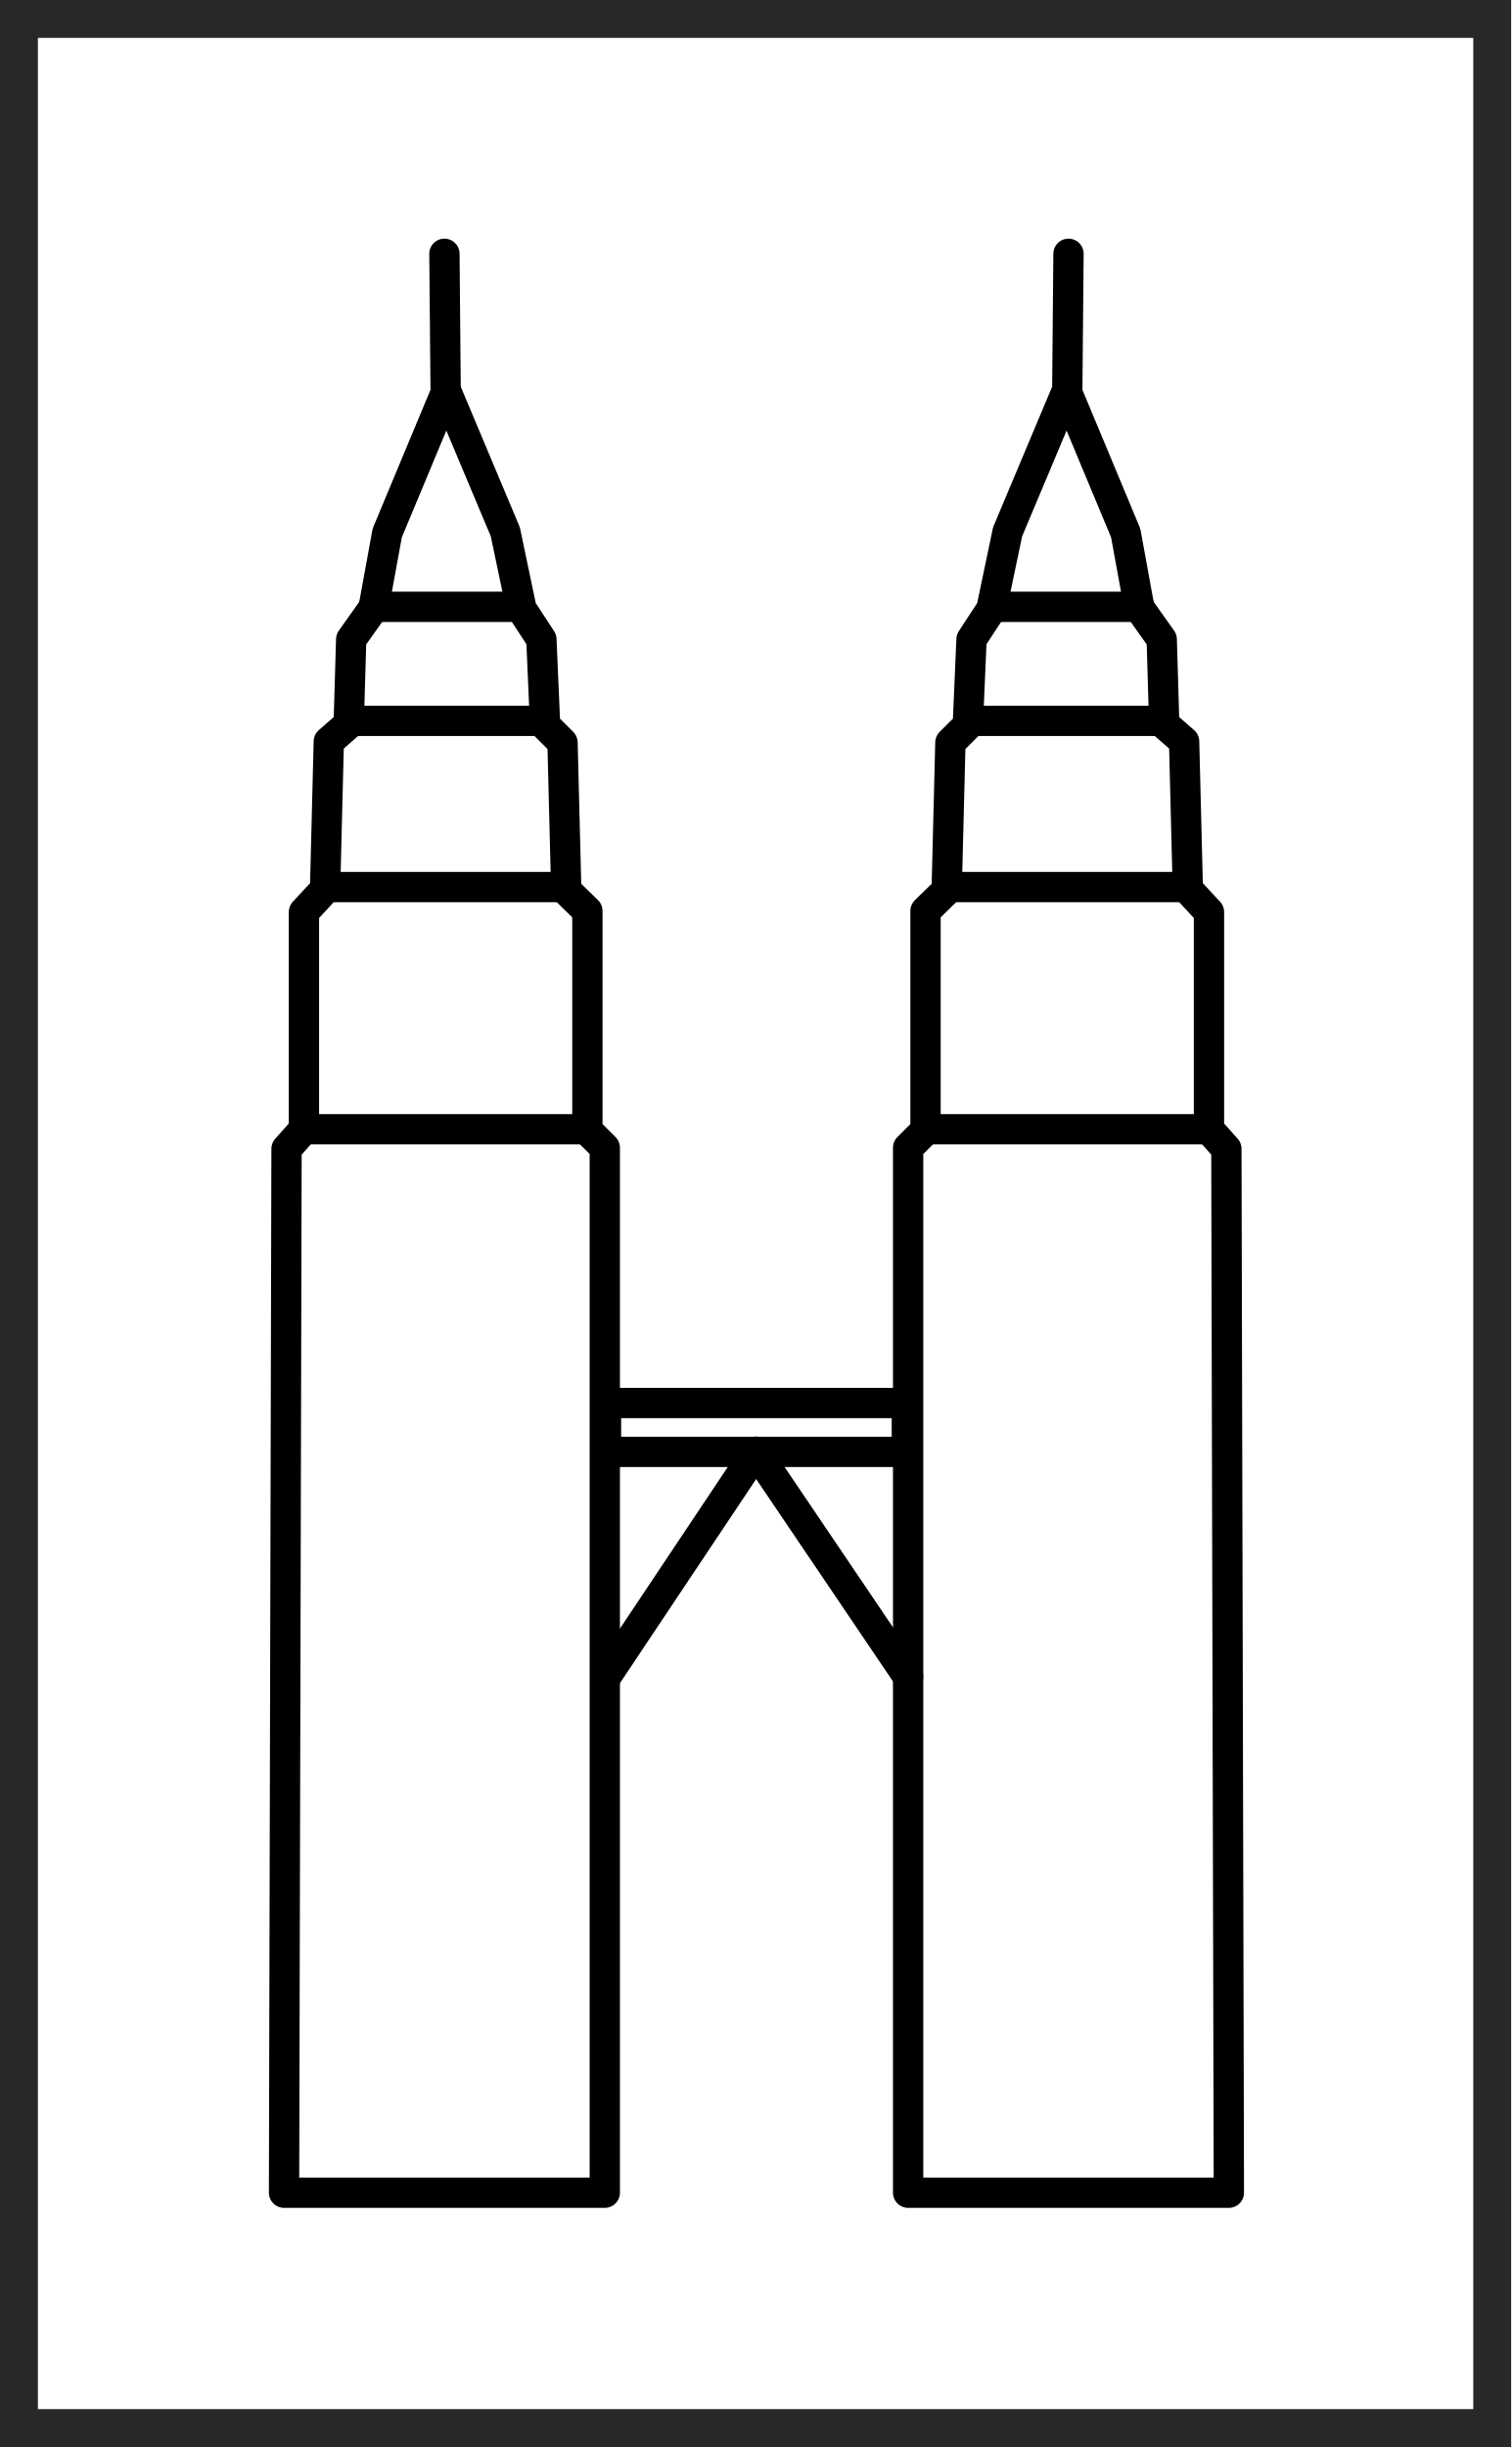
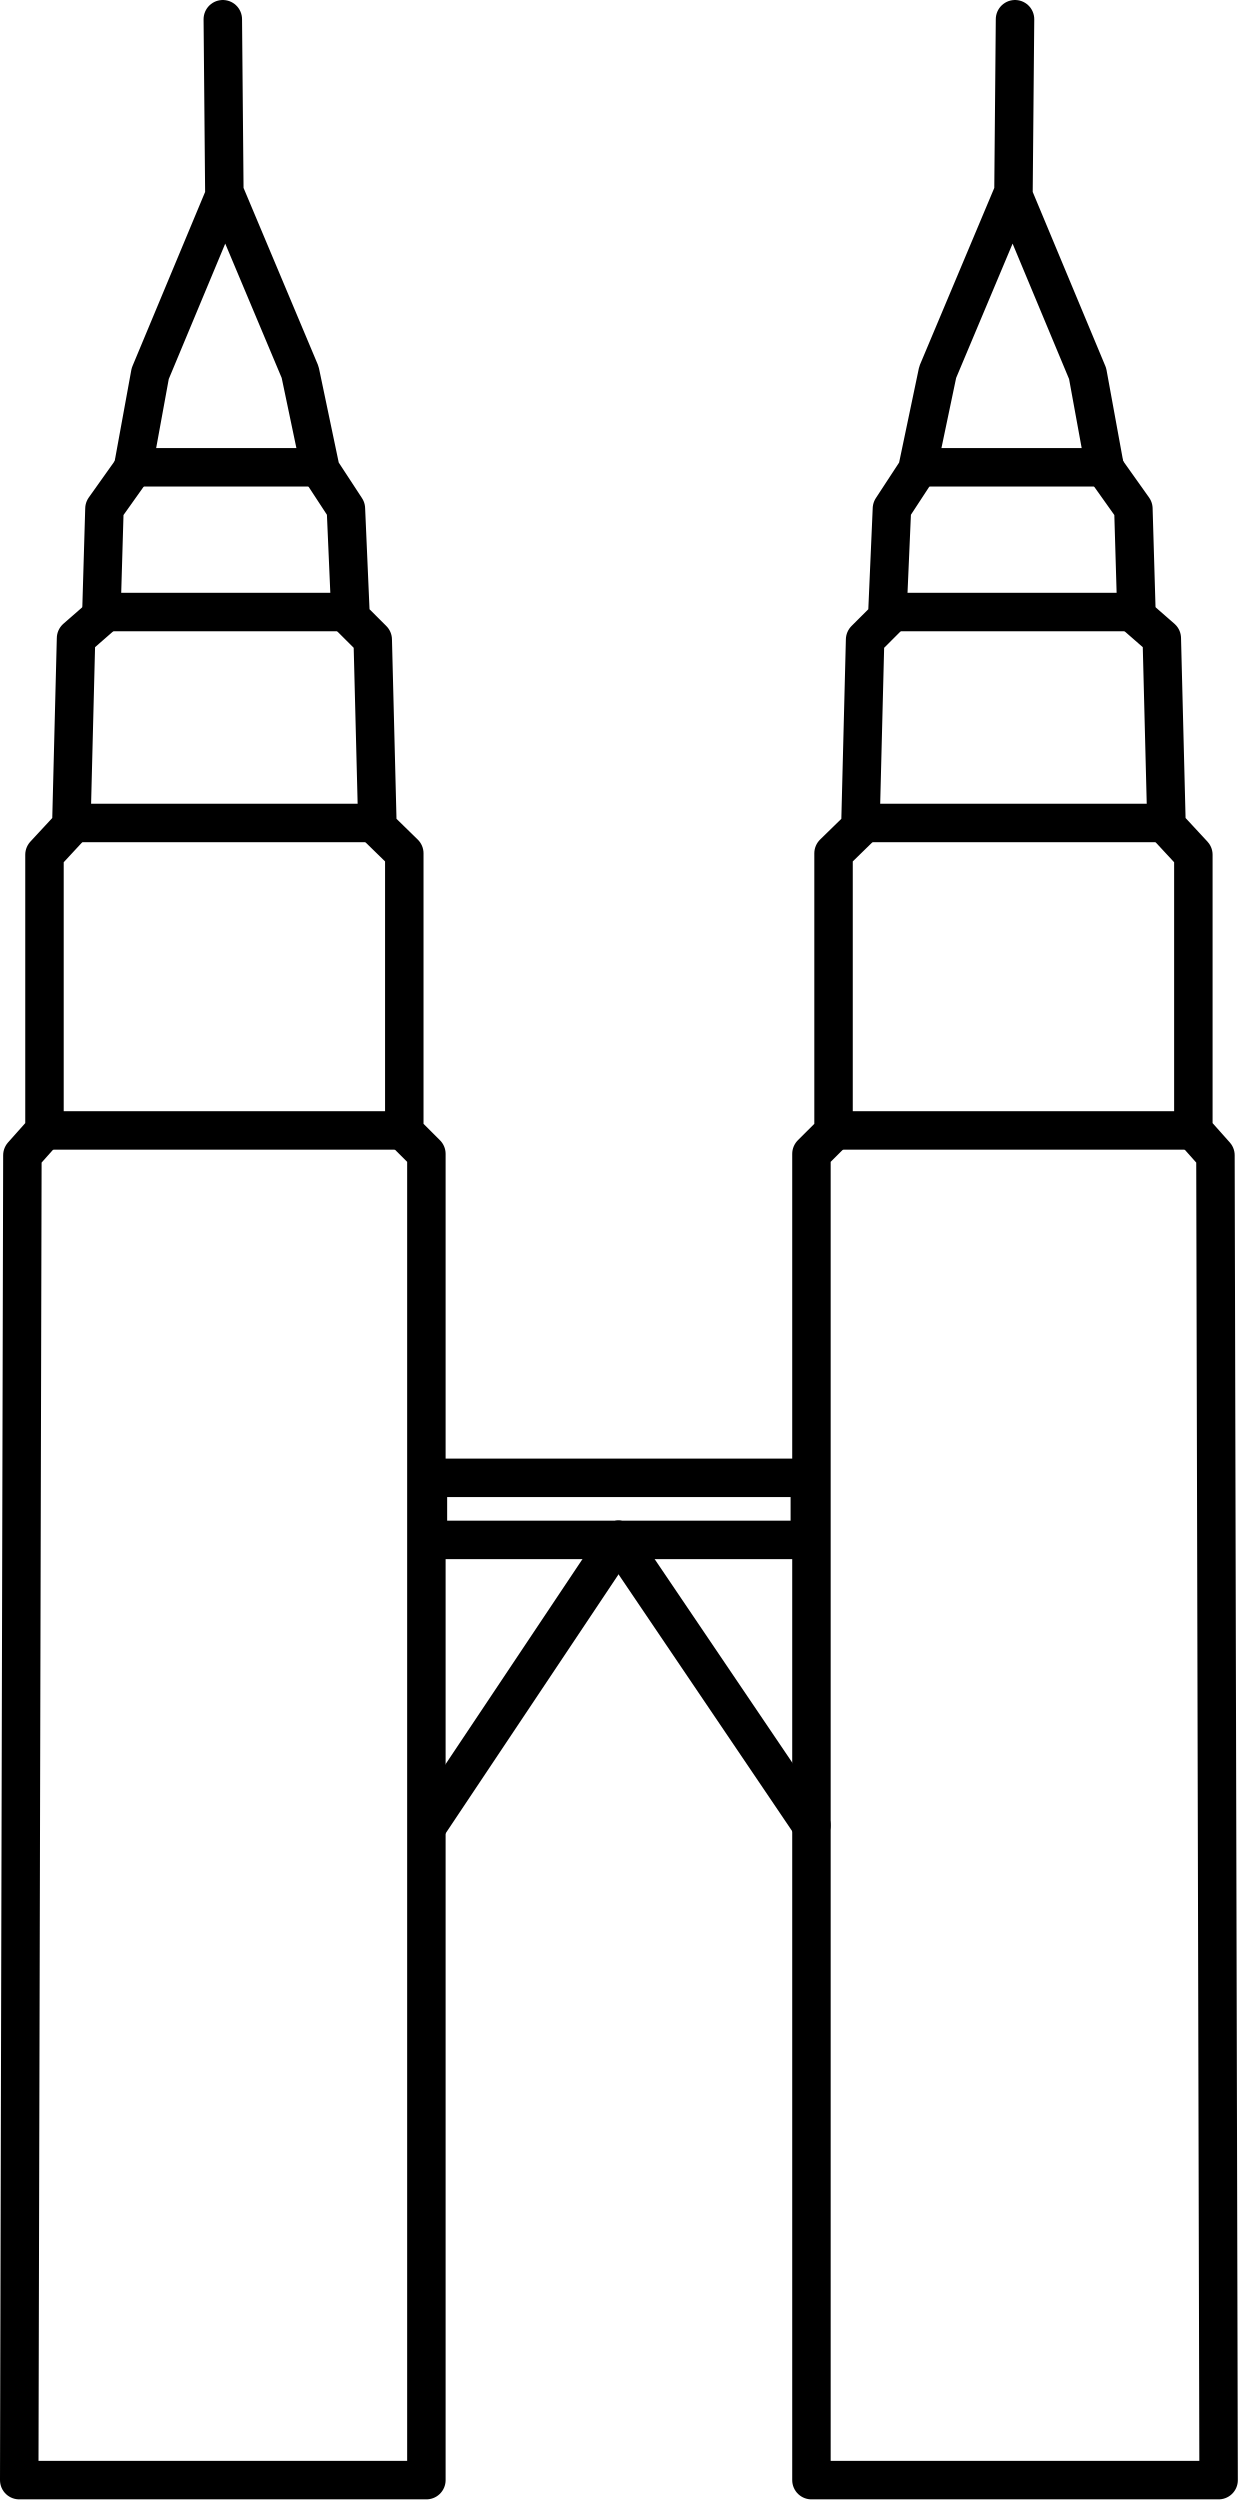
- <svg xmlns="http://www.w3.org/2000/svg" width="399" height="646" viewBox="0 0 399 646" fill="none">
-   <rect x="5" y="5" width="389" height="636" stroke="#282828" stroke-width="10" />
-   <path d="M117.344 67L117.672 103.705L102.245 140.697L98.634 160.484L92.725 168.8L92.069 191.167L86.817 195.755L85.832 234.755L80.252 240.777V298.129L75.656 303.291L75 578.867H159.688V303.004L155.093 298.416V240.49L149.513 235.042L148.528 196.042L143.932 191.454L142.948 168.8L137.696 160.771L133.428 140.411L118.001 103.705" stroke="black" stroke-width="8" stroke-miterlimit="1.5" stroke-linecap="round" stroke-linejoin="round" />
-   <path d="M98.648 160.197H136.725" stroke="black" stroke-width="8" stroke-miterlimit="1.5" stroke-linecap="round" stroke-linejoin="round" />
-   <path d="M92.07 190.307H142.621" stroke="black" stroke-width="8" stroke-miterlimit="1.5" stroke-linecap="round" stroke-linejoin="round" />
-   <path d="M86.164 234.18H148.86" stroke="black" stroke-width="8" stroke-miterlimit="1.5" stroke-linecap="round" stroke-linejoin="round" />
-   <path d="M80.586 298.129H153.785" stroke="black" stroke-width="8" stroke-miterlimit="1.5" stroke-linecap="round" stroke-linejoin="round" />
-   <path d="M282.125 67L281.797 103.705L297.225 140.697L300.836 160.484L306.744 168.8L307.401 191.167L312.653 195.755L313.637 234.755L319.218 240.777V298.129L323.813 303.291L324.47 578.867H239.781V303.004L244.377 298.416V240.49L249.957 235.042L250.942 196.042L255.537 191.454L256.522 168.8L261.774 160.771L266.041 140.411L281.469 103.705" stroke="black" stroke-width="8" stroke-miterlimit="1.5" stroke-linecap="round" stroke-linejoin="round" />
-   <path d="M300.843 160.197H262.766" stroke="black" stroke-width="8" stroke-miterlimit="1.5" stroke-linecap="round" stroke-linejoin="round" />
-   <path d="M307.402 190.307H256.852" stroke="black" stroke-width="8" stroke-miterlimit="1.5" stroke-linecap="round" stroke-linejoin="round" />
-   <path d="M313.305 234.18H250.609" stroke="black" stroke-width="8" stroke-miterlimit="1.5" stroke-linecap="round" stroke-linejoin="round" />
-   <path d="M318.903 298.129H245.703" stroke="black" stroke-width="8" stroke-miterlimit="1.5" stroke-linecap="round" stroke-linejoin="round" />
-   <path d="M239.444 370.389H160.008V383.293H239.444V370.389Z" stroke="black" stroke-width="8" stroke-miterlimit="1.5" stroke-linecap="round" stroke-linejoin="round" />
-   <path d="M199.634 383.293L160.008 442.652" stroke="black" stroke-width="8" stroke-miterlimit="1.5" stroke-linecap="round" stroke-linejoin="round" />
-   <path d="M199.633 383.293L239.771 442.652" stroke="black" stroke-width="8" stroke-miterlimit="1.5" stroke-linecap="round" stroke-linejoin="round" />
+ <svg xmlns="http://www.w3.org/2000/svg" width="258" height="520" viewBox="0 0 258 520" fill="none">
+   <path d="M46.344 4L46.672 40.705L31.245 77.697L27.634 97.484L21.725 105.8L21.069 128.167L15.817 132.755L14.832 171.755L9.252 177.777V235.129L4.657 240.291L4 515.867H88.688V240.004L84.093 235.416V177.49L78.513 172.042L77.528 133.042L72.932 128.454L71.948 105.8L66.696 97.771L62.428 77.411L47.001 40.705" stroke="black" stroke-width="8" stroke-miterlimit="1.5" stroke-linecap="round" stroke-linejoin="round" />
+   <path d="M27.648 97.197H65.725" stroke="black" stroke-width="8" stroke-miterlimit="1.5" stroke-linecap="round" stroke-linejoin="round" />
+   <path d="M21.07 127.307H71.621" stroke="black" stroke-width="8" stroke-miterlimit="1.5" stroke-linecap="round" stroke-linejoin="round" />
+   <path d="M15.164 171.18H77.86" stroke="black" stroke-width="8" stroke-miterlimit="1.5" stroke-linecap="round" stroke-linejoin="round" />
+   <path d="M9.586 235.129H82.785" stroke="black" stroke-width="8" stroke-miterlimit="1.5" stroke-linecap="round" stroke-linejoin="round" />
+   <path d="M211.125 4L210.797 40.705L226.225 77.697L229.836 97.484L235.744 105.8L236.401 128.167L241.653 132.755L242.637 171.755L248.218 177.777V235.129L252.813 240.291L253.47 515.867H168.781V240.004L173.377 235.416V177.49L178.957 172.042L179.942 133.042L184.537 128.454L185.522 105.8L190.774 97.771L195.041 77.411L210.469 40.705" stroke="black" stroke-width="8" stroke-miterlimit="1.5" stroke-linecap="round" stroke-linejoin="round" />
+   <path d="M229.843 97.197H191.766" stroke="black" stroke-width="8" stroke-miterlimit="1.5" stroke-linecap="round" stroke-linejoin="round" />
+   <path d="M236.402 127.307H185.852" stroke="black" stroke-width="8" stroke-miterlimit="1.5" stroke-linecap="round" stroke-linejoin="round" />
+   <path d="M242.305 171.18H179.609" stroke="black" stroke-width="8" stroke-miterlimit="1.5" stroke-linecap="round" stroke-linejoin="round" />
+   <path d="M247.903 235.129H174.703" stroke="black" stroke-width="8" stroke-miterlimit="1.5" stroke-linecap="round" stroke-linejoin="round" />
+   <path d="M168.444 307.389H89.008V320.293H168.444V307.389Z" stroke="black" stroke-width="8" stroke-miterlimit="1.5" stroke-linecap="round" stroke-linejoin="round" />
+   <path d="M128.634 320.293L89.008 379.652" stroke="black" stroke-width="8" stroke-miterlimit="1.5" stroke-linecap="round" stroke-linejoin="round" />
+   <path d="M128.633 320.293L168.771 379.652" stroke="black" stroke-width="8" stroke-miterlimit="1.5" stroke-linecap="round" stroke-linejoin="round" />
</svg>
